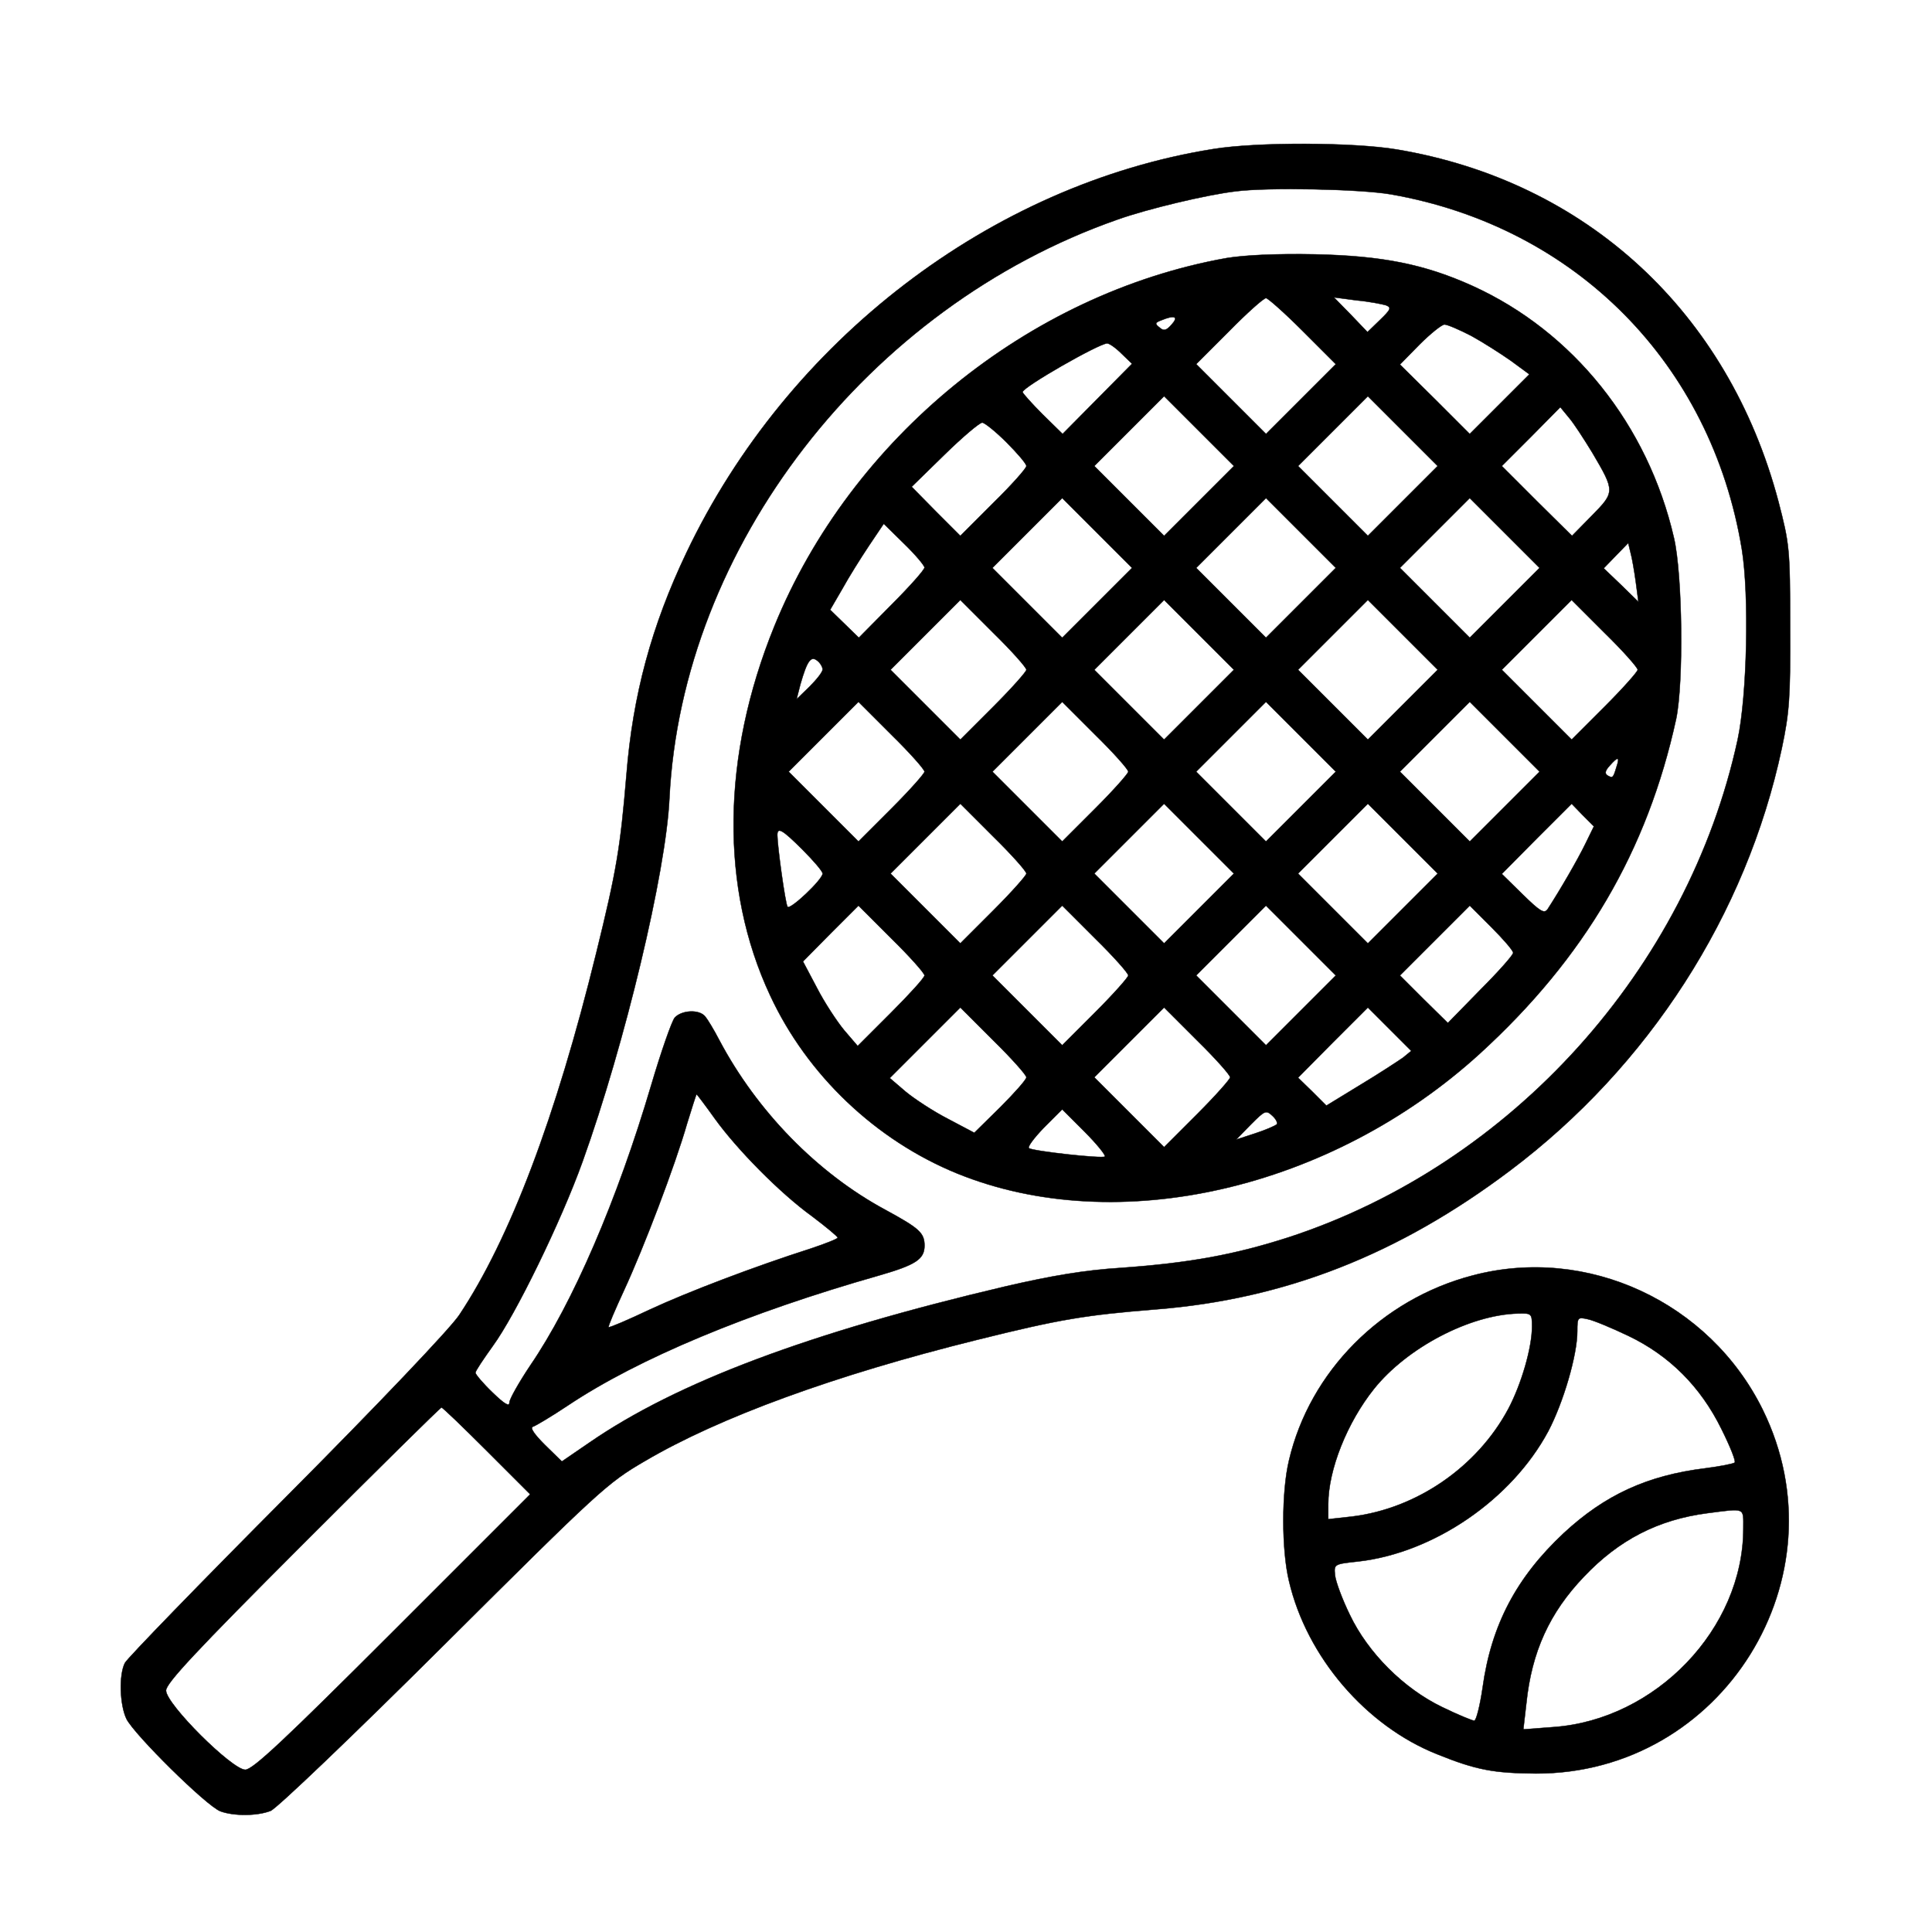
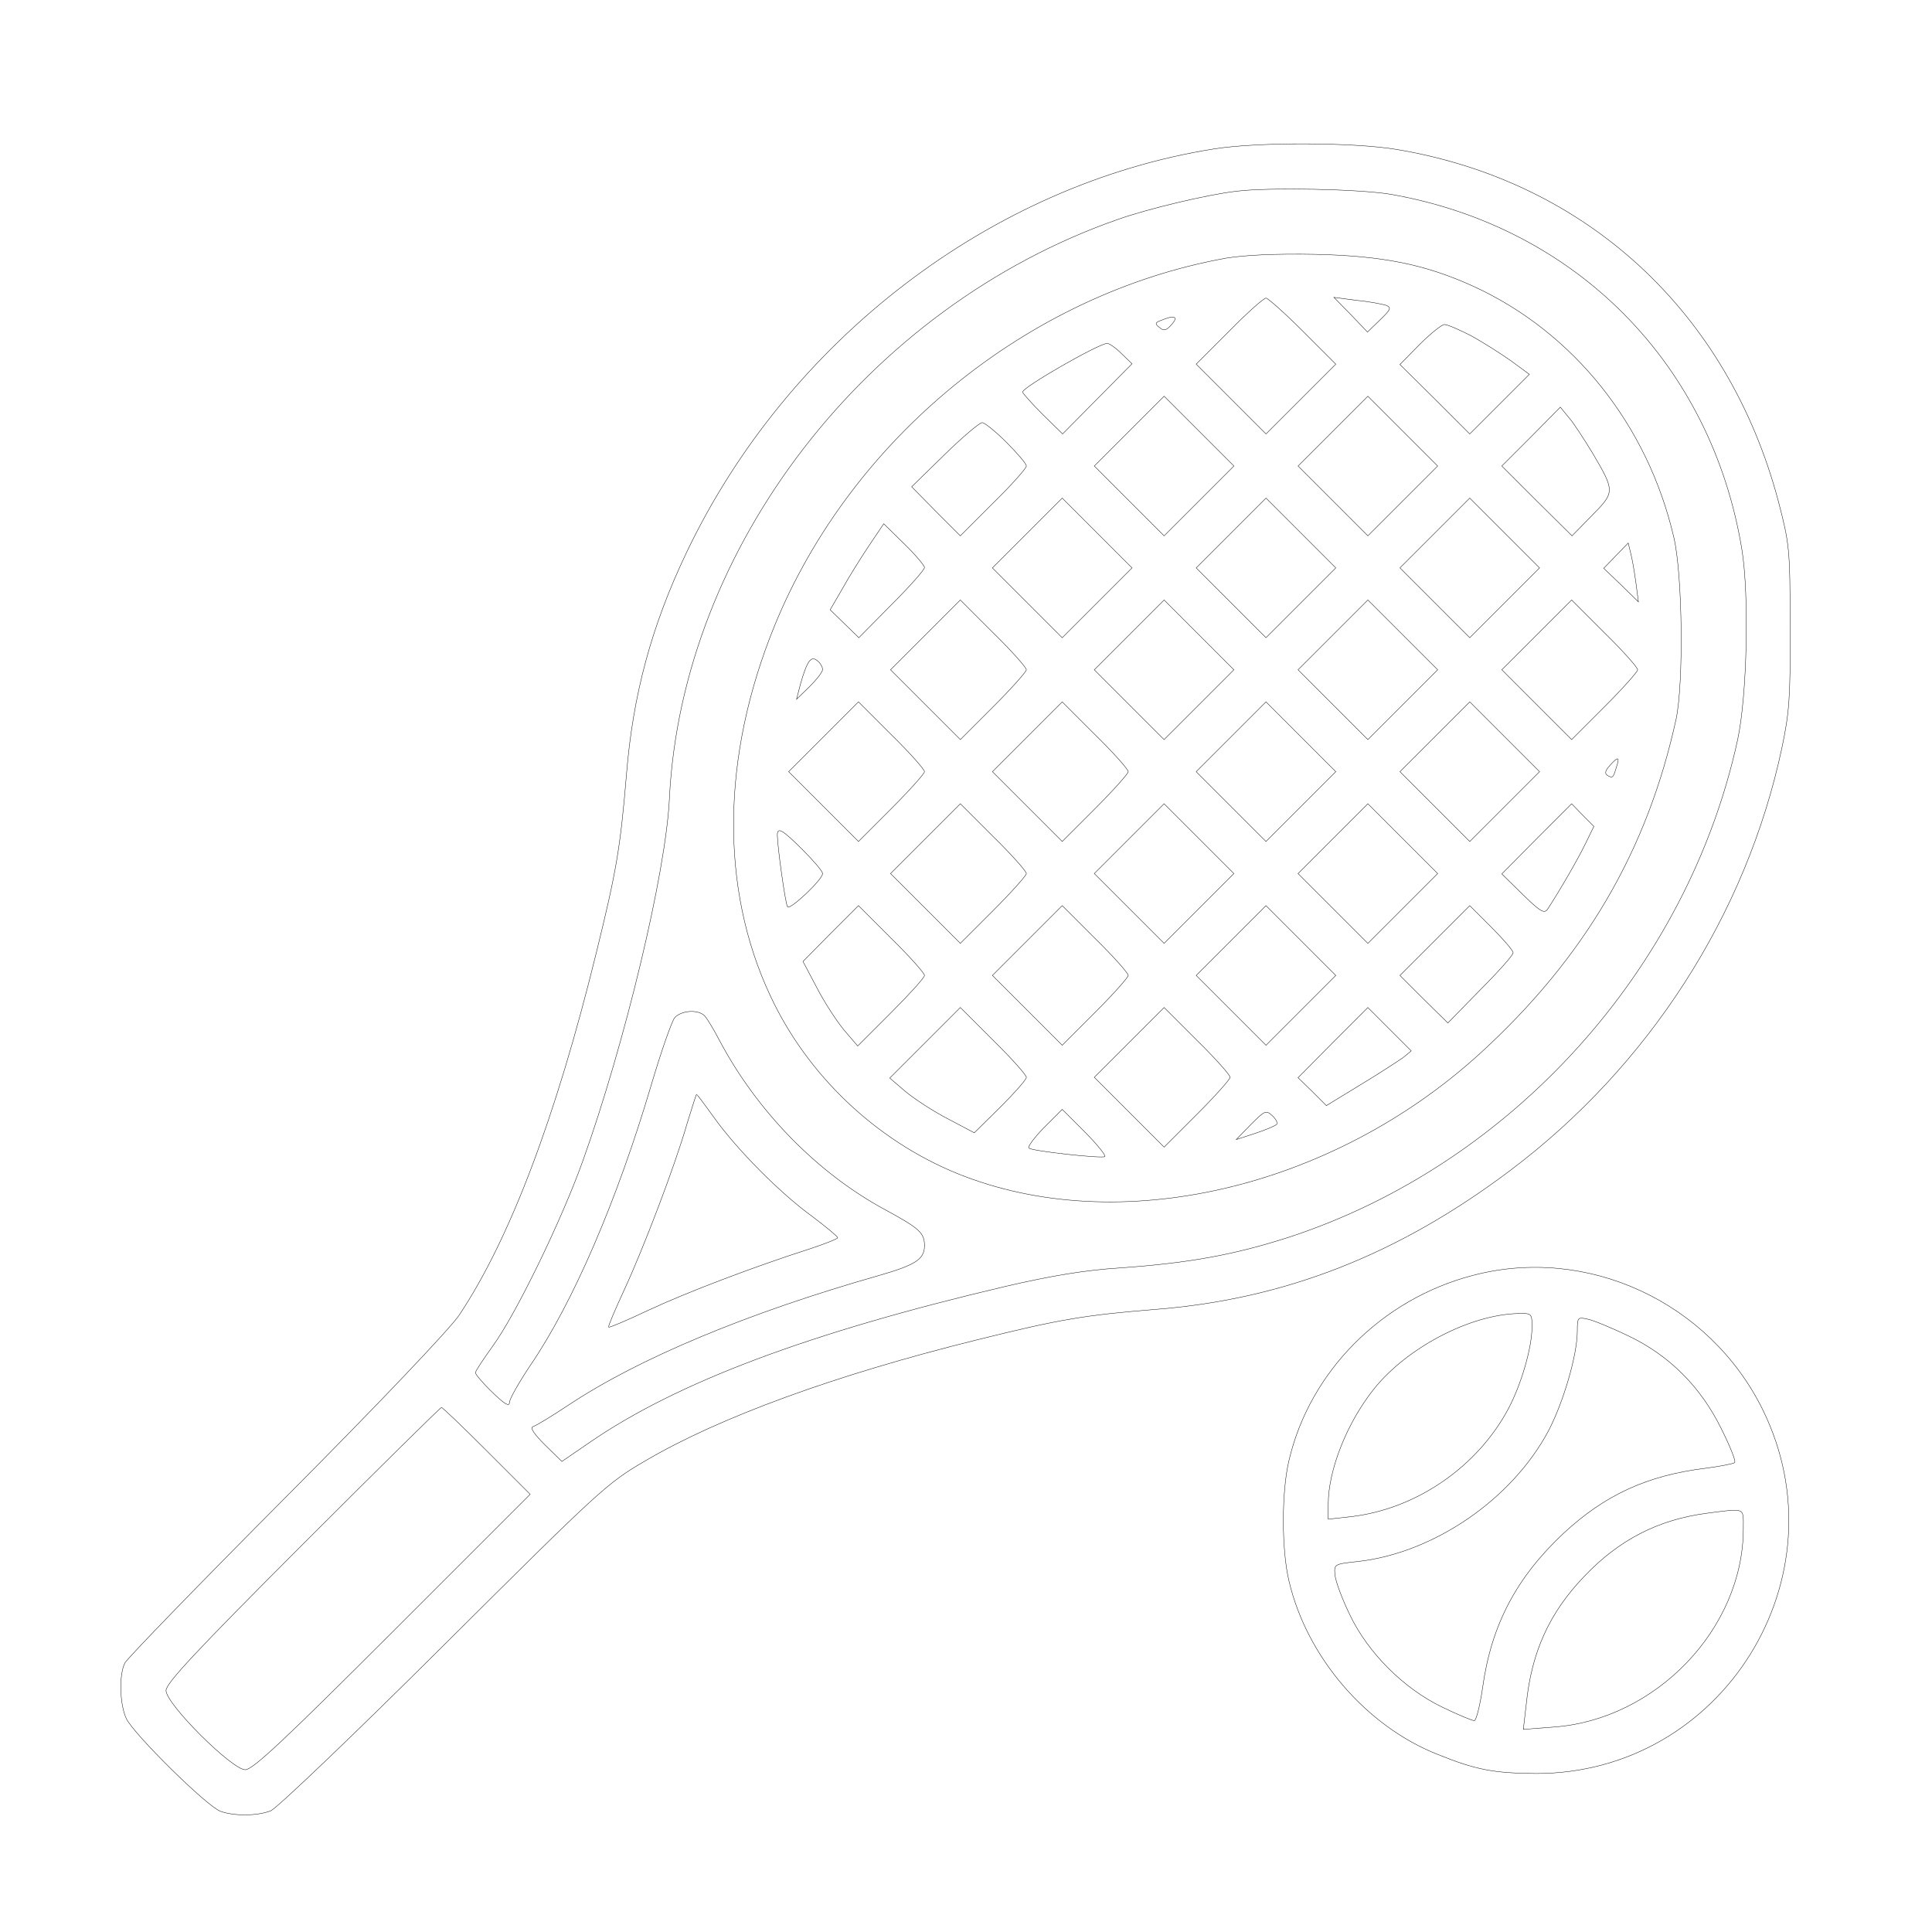
<svg xmlns="http://www.w3.org/2000/svg" version="1.0" width="512pt" height="512pt" viewBox="0 0 512 512" stroke="currentColor" preserveAspectRatio="xMidYMid meet">
-   <g transform="translate(0,512) scale(0.1,-0.1)" fill="#000000">
+   <g transform="translate(0,512) scale(0.1,-0.1)" fill="none">
    <path d="M3215 4725 c-588 -94 -1128 -507 -1396 -1070 -92 -193 -142 -376 -159 -590 -16 -191 -26 -252 -80 -471 -107 -436 -229 -758 -363 -959 -23 -35 -216 -238 -457 -480 -230 -231 -423 -430 -429 -442 -16 -31 -14 -110 4 -148 20 -41 212 -231 249 -245 35 -13 97 -13 133 1 15 5 222 203 458 438 413 411 434 431 534 489 197 116 504 228 879 321 221 55 288 66 475 81 342 27 643 145 939 368 367 276 626 678 720 1119 20 95 23 134 22 323 0 207 -2 219 -31 331 -133 502 -509 849 -1012 933 -114 19 -370 20 -486 1z m471 -120 c490 -86 849 -449 930 -940 20 -122 14 -389 -11 -505 -132 -608 -599 -1126 -1190 -1319 -143 -46 -262 -68 -445 -81 -96 -6 -184 -21 -305 -49 -519 -122 -871 -254 -1103 -414 l-73 -50 -45 44 c-27 27 -40 45 -32 48 7 2 49 27 94 57 186 124 476 245 824 344 97 28 120 43 120 79 0 34 -14 46 -104 95 -180 97 -340 261 -440 450 -14 27 -31 55 -37 62 -16 20 -63 17 -81 -3 -8 -10 -36 -90 -62 -178 -90 -305 -208 -579 -321 -744 -30 -45 -55 -89 -55 -98 0 -12 -14 -3 -45 27 -25 24 -45 48 -45 52 0 5 21 36 46 71 60 82 181 330 238 489 112 312 221 767 230 962 33 667 525 1302 1187 1534 78 28 237 66 314 75 85 11 330 6 411 -8z m-1792 -2449 c59 -82 173 -198 259 -260 37 -28 67 -53 67 -56 0 -3 -33 -16 -72 -29 -150 -48 -326 -115 -427 -162 -57 -27 -106 -48 -108 -46 -2 2 17 46 41 98 51 110 135 330 167 442 13 42 24 77 25 77 1 0 23 -29 48 -64z m-604 -881 l115 -115 -365 -365 c-284 -284 -370 -365 -390 -365 -35 0 -210 174 -210 210 0 19 78 103 362 387 200 200 365 363 368 363 3 0 57 -52 120 -115z" />
    <path d="M3250 4436 c-525 -94 -995 -477 -1198 -976 -140 -344 -144 -694 -11 -978 98 -211 280 -384 496 -472 424 -172 990 -42 1385 318 278 254 444 538 520 887 20 96 17 382 -6 480 -69 299 -267 546 -533 667 -128 58 -240 80 -418 84 -104 2 -186 -2 -235 -10z m202 -193 l88 -88 -92 -92 -93 -93 -92 92 -93 93 87 87 c48 49 92 88 98 88 5 0 49 -39 97 -87z m221 68 c15 -6 13 -11 -16 -39 l-33 -32 -44 46 -45 46 60 -8 c33 -3 68 -10 78 -13z m-568 -51 c-14 -16 -21 -18 -32 -8 -13 10 -12 13 4 19 36 15 47 10 28 -11z m794 -30 c31 -17 78 -47 105 -66 l49 -36 -79 -79 -79 -79 -92 92 -93 92 52 53 c29 29 59 53 66 53 8 0 40 -14 71 -30z m-927 -47 l28 -27 -92 -93 -92 -93 -53 52 c-29 29 -53 56 -53 59 0 13 201 128 224 129 6 0 23 -12 38 -27z m206 -390 l-93 -93 -92 92 -93 93 92 92 93 93 92 -92 93 -93 -92 -92z m540 0 l-93 -93 -92 92 -93 93 92 92 93 93 92 -92 93 -93 -92 -92z m502 127 c60 -102 60 -104 -1 -166 l-53 -54 -93 92 -93 93 78 78 77 78 23 -28 c13 -15 40 -57 62 -93z m-1553 28 c29 -29 53 -57 53 -63 0 -6 -39 -50 -88 -98 l-87 -87 -65 65 -64 65 87 85 c48 47 93 85 100 85 6 0 35 -23 64 -52z m241 -425 l-93 -93 -92 92 -93 93 92 92 93 93 92 -92 93 -93 -92 -92z m540 0 l-93 -93 -92 92 -93 93 92 92 93 93 92 -92 93 -93 -92 -92z m540 0 l-93 -93 -92 92 -93 93 92 92 93 93 92 -92 93 -93 -92 -92z m-1538 93 c0 -6 -39 -50 -87 -98 l-87 -88 -38 37 -38 37 32 55 c17 31 49 82 71 115 l39 58 54 -53 c30 -29 54 -58 54 -63z m1885 -38 l7 -53 -46 45 -46 44 32 33 33 34 6 -25 c4 -14 10 -49 14 -78z m-1615 -233 c0 -5 -39 -49 -87 -97 l-88 -88 -92 92 -93 93 92 92 93 93 87 -87 c49 -48 88 -92 88 -98z m458 -92 l-93 -93 -92 92 -93 93 92 92 93 93 92 -92 93 -93 -92 -92z m540 0 l-93 -93 -92 92 -93 93 92 92 93 93 92 -92 93 -93 -92 -92z m622 92 c0 -5 -39 -49 -87 -97 l-88 -88 -92 92 -93 93 92 92 93 93 87 -87 c49 -48 88 -92 88 -98z m-2160 1 c0 -7 -16 -27 -35 -46 l-34 -33 10 39 c18 63 28 77 45 63 8 -6 14 -17 14 -23z m270 -271 c0 -5 -39 -49 -87 -97 l-88 -88 -92 92 -93 93 92 92 93 93 87 -87 c49 -48 88 -92 88 -98z m540 0 c0 -5 -39 -49 -87 -97 l-88 -88 -92 92 -93 93 92 92 93 93 87 -87 c49 -48 88 -92 88 -98z m458 -92 l-93 -93 -92 92 -93 93 92 92 93 93 92 -92 93 -93 -92 -92z m540 0 l-93 -93 -92 92 -93 93 92 92 93 93 92 -92 93 -93 -92 -92z m296 105 c-9 -30 -10 -31 -24 -23 -8 5 -6 13 6 26 22 25 27 24 18 -3z m-1564 -283 c0 -5 -39 -49 -87 -97 l-88 -88 -92 92 -93 93 92 92 93 93 87 -87 c49 -48 88 -92 88 -98z m458 -92 l-93 -93 -92 92 -93 93 92 92 93 93 92 -92 93 -93 -92 -92z m540 0 l-93 -93 -92 92 -93 93 92 92 93 93 92 -92 93 -93 -92 -92z m483 170 c-20 -41 -65 -119 -100 -173 -9 -12 -20 -5 -66 40 l-55 54 92 93 93 93 29 -30 30 -30 -23 -47z m-2074 -15 c29 -29 53 -57 53 -63 0 -16 -87 -98 -93 -88 -6 9 -27 162 -27 190 0 22 13 15 67 -39z m323 -333 c0 -6 -40 -50 -89 -99 l-88 -88 -36 42 c-19 23 -52 73 -72 112 l-37 70 73 74 74 74 87 -87 c49 -48 88 -92 88 -98z m540 0 c0 -5 -39 -49 -87 -97 l-88 -88 -92 92 -93 93 92 92 93 93 87 -87 c49 -48 88 -92 88 -98z m458 -92 l-93 -93 -92 92 -93 93 92 92 93 93 92 -92 93 -93 -92 -92z m562 152 c0 -6 -39 -50 -87 -98 l-86 -88 -64 63 -63 63 92 92 93 93 57 -57 c32 -32 58 -62 58 -68z m-1290 -330 c0 -6 -31 -41 -69 -79 l-69 -68 -70 37 c-39 20 -89 53 -112 72 l-42 36 93 93 94 94 87 -87 c49 -48 88 -92 88 -98z m540 0 c0 -5 -39 -49 -87 -97 l-88 -88 -92 92 -93 93 92 92 93 93 87 -87 c49 -48 88 -92 88 -98z m458 52 c-13 -9 -63 -42 -113 -72 l-90 -55 -37 37 -38 37 92 93 93 93 57 -57 58 -58 -22 -18z m-790 -262 c-6 -6 -188 14 -201 22 -5 3 13 27 39 54 l49 49 59 -59 c33 -33 57 -63 54 -66z m455 85 c-5 -4 -30 -15 -58 -24 l-49 -16 39 40 c37 37 40 39 57 23 10 -9 15 -20 11 -23z" />
    <path d="M3903 1740 c-242 -63 -432 -255 -487 -490 -20 -83 -20 -237 0 -320 47 -201 204 -384 393 -459 104 -42 150 -50 261 -51 495 -1 820 521 601 965 -141 285 -465 435 -768 355z m157 -136 c0 -55 -28 -152 -63 -218 -82 -153 -242 -264 -414 -285 l-63 -7 0 40 c0 91 50 216 121 305 87 109 254 197 382 200 36 1 37 0 37 -35z m255 -24 c109 -52 192 -135 247 -247 23 -46 39 -86 35 -89 -3 -3 -38 -10 -77 -15 -155 -19 -267 -71 -376 -172 -125 -117 -192 -243 -215 -410 -7 -48 -17 -87 -22 -87 -5 0 -44 16 -85 36 -102 49 -197 144 -245 245 -20 41 -37 87 -39 104 -3 30 -3 30 62 37 200 23 406 164 503 345 40 76 77 202 77 265 0 37 1 38 28 32 15 -3 63 -23 107 -44z m305 -511 c0 -265 -232 -507 -504 -526 l-79 -6 8 69 c14 136 61 240 153 336 92 97 196 151 327 168 102 13 95 16 95 -41z" />
  </g>
</svg>
